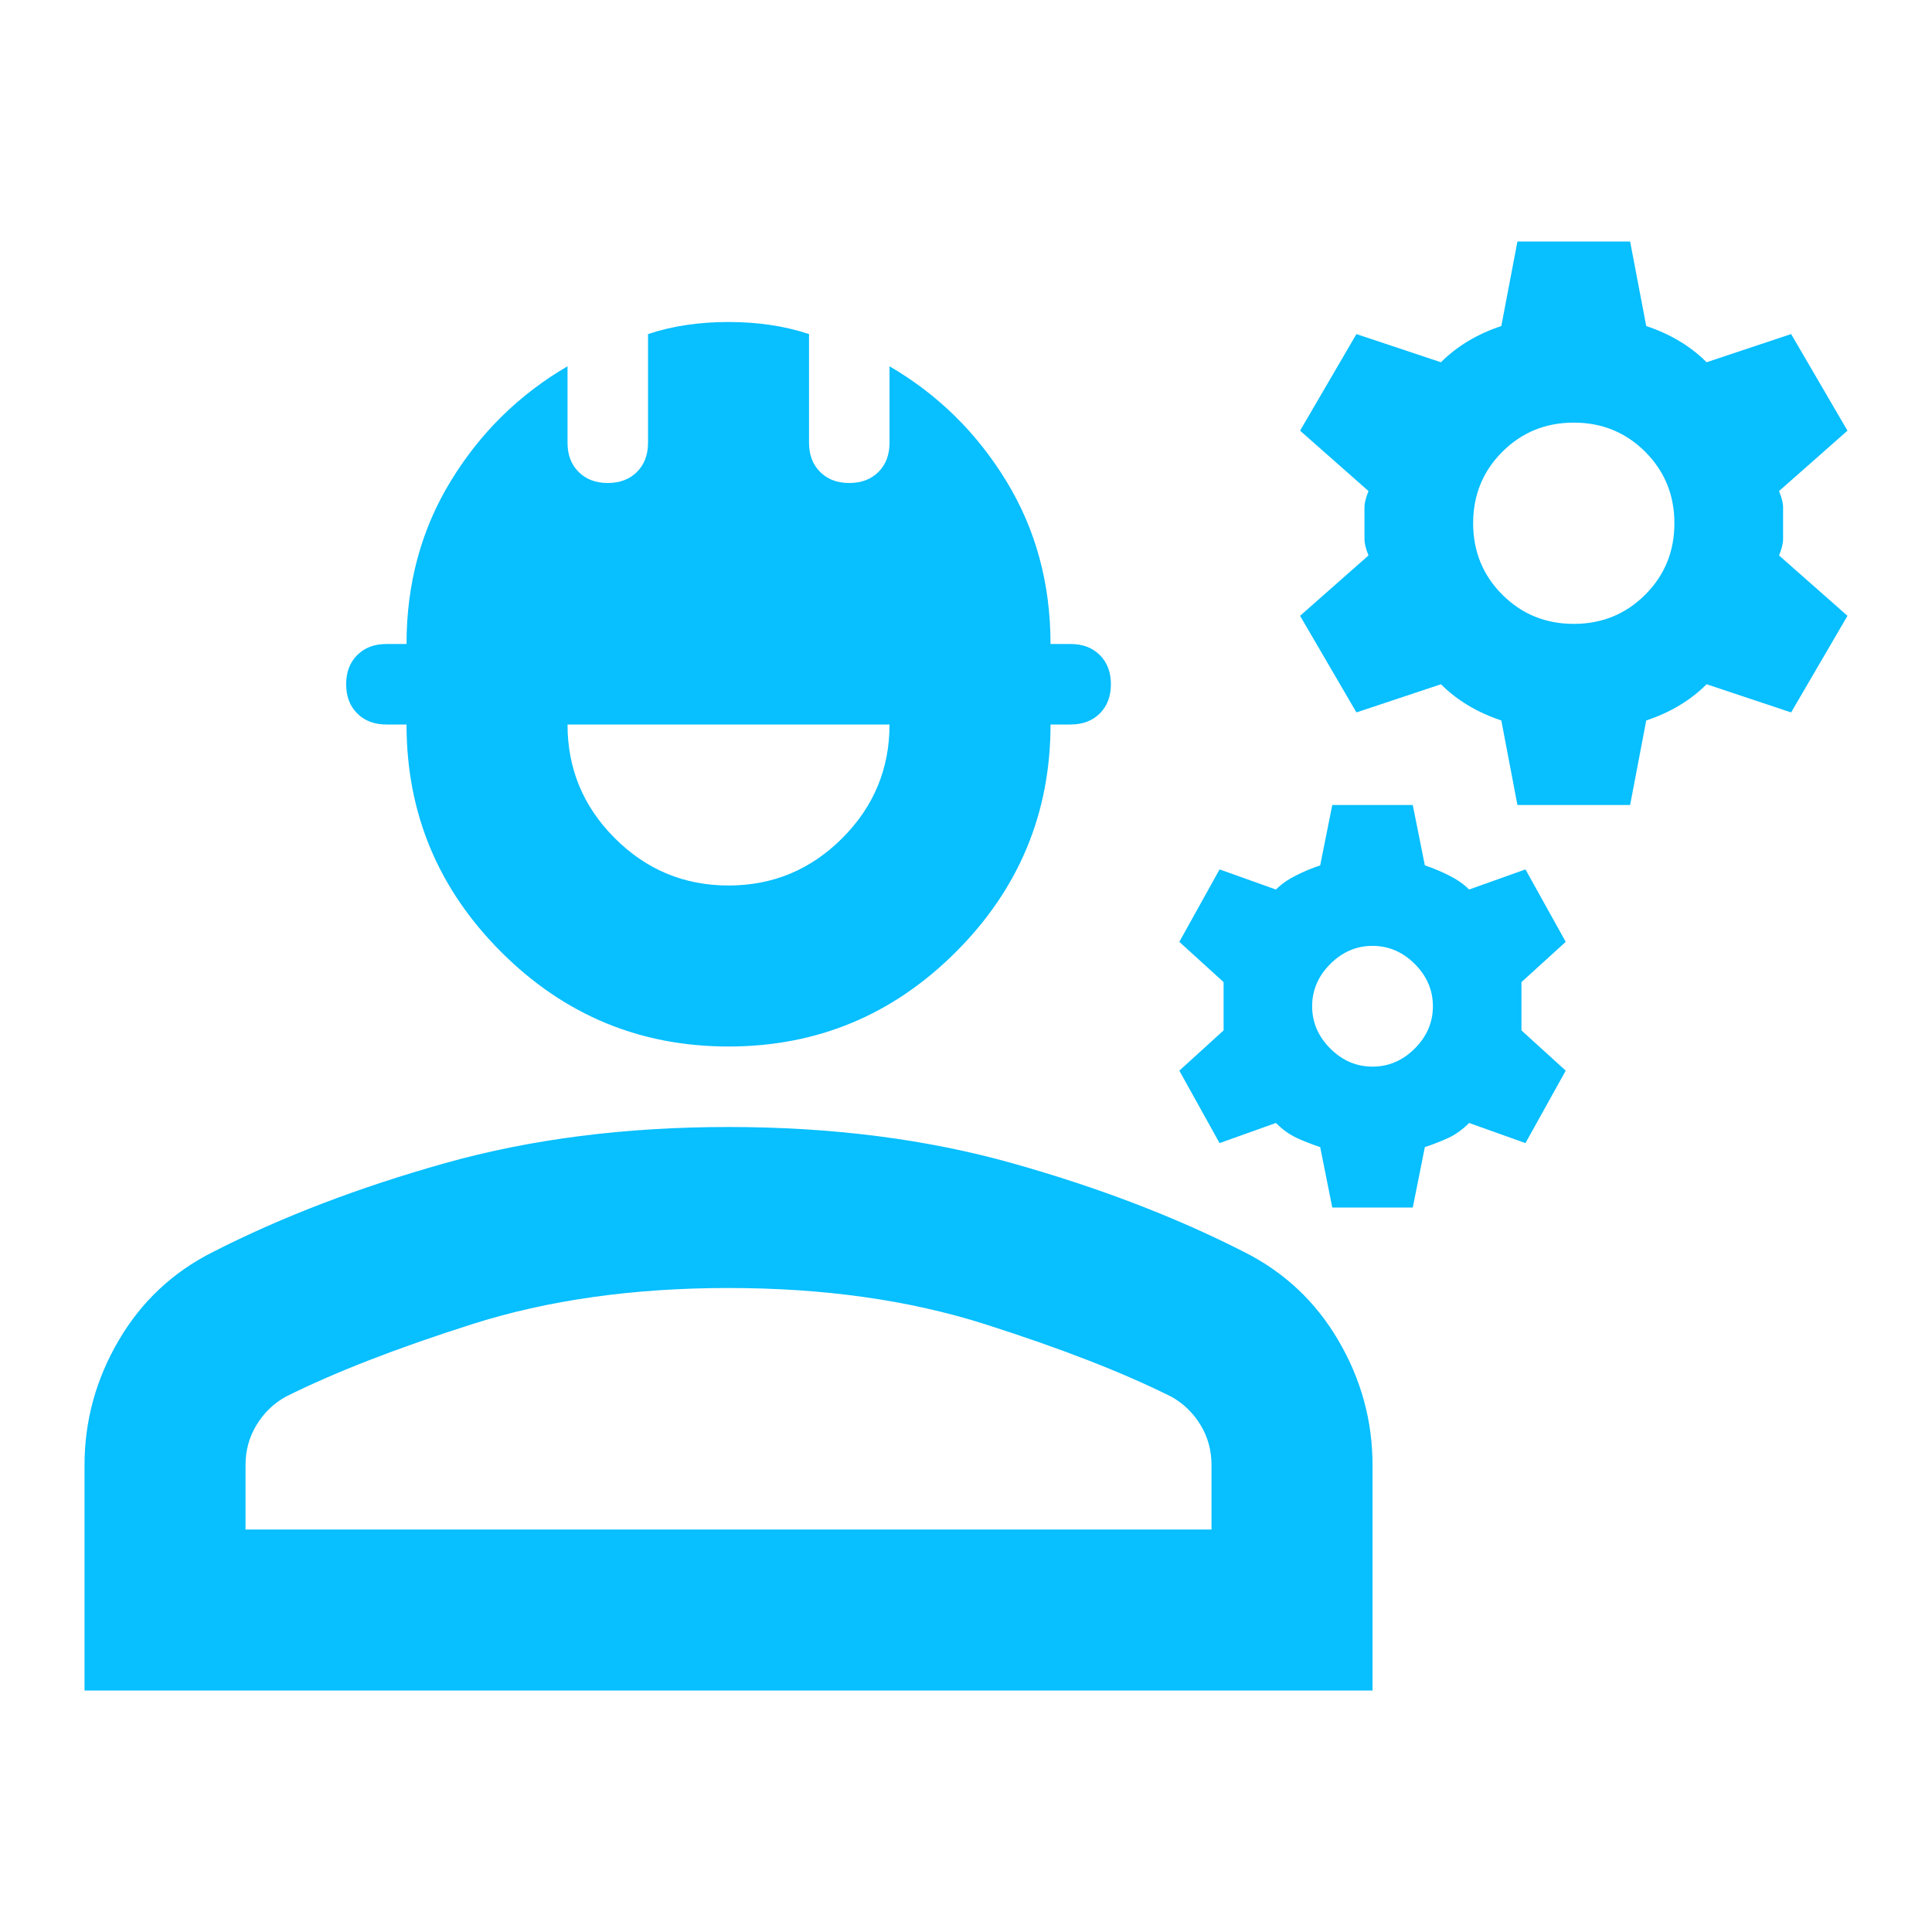
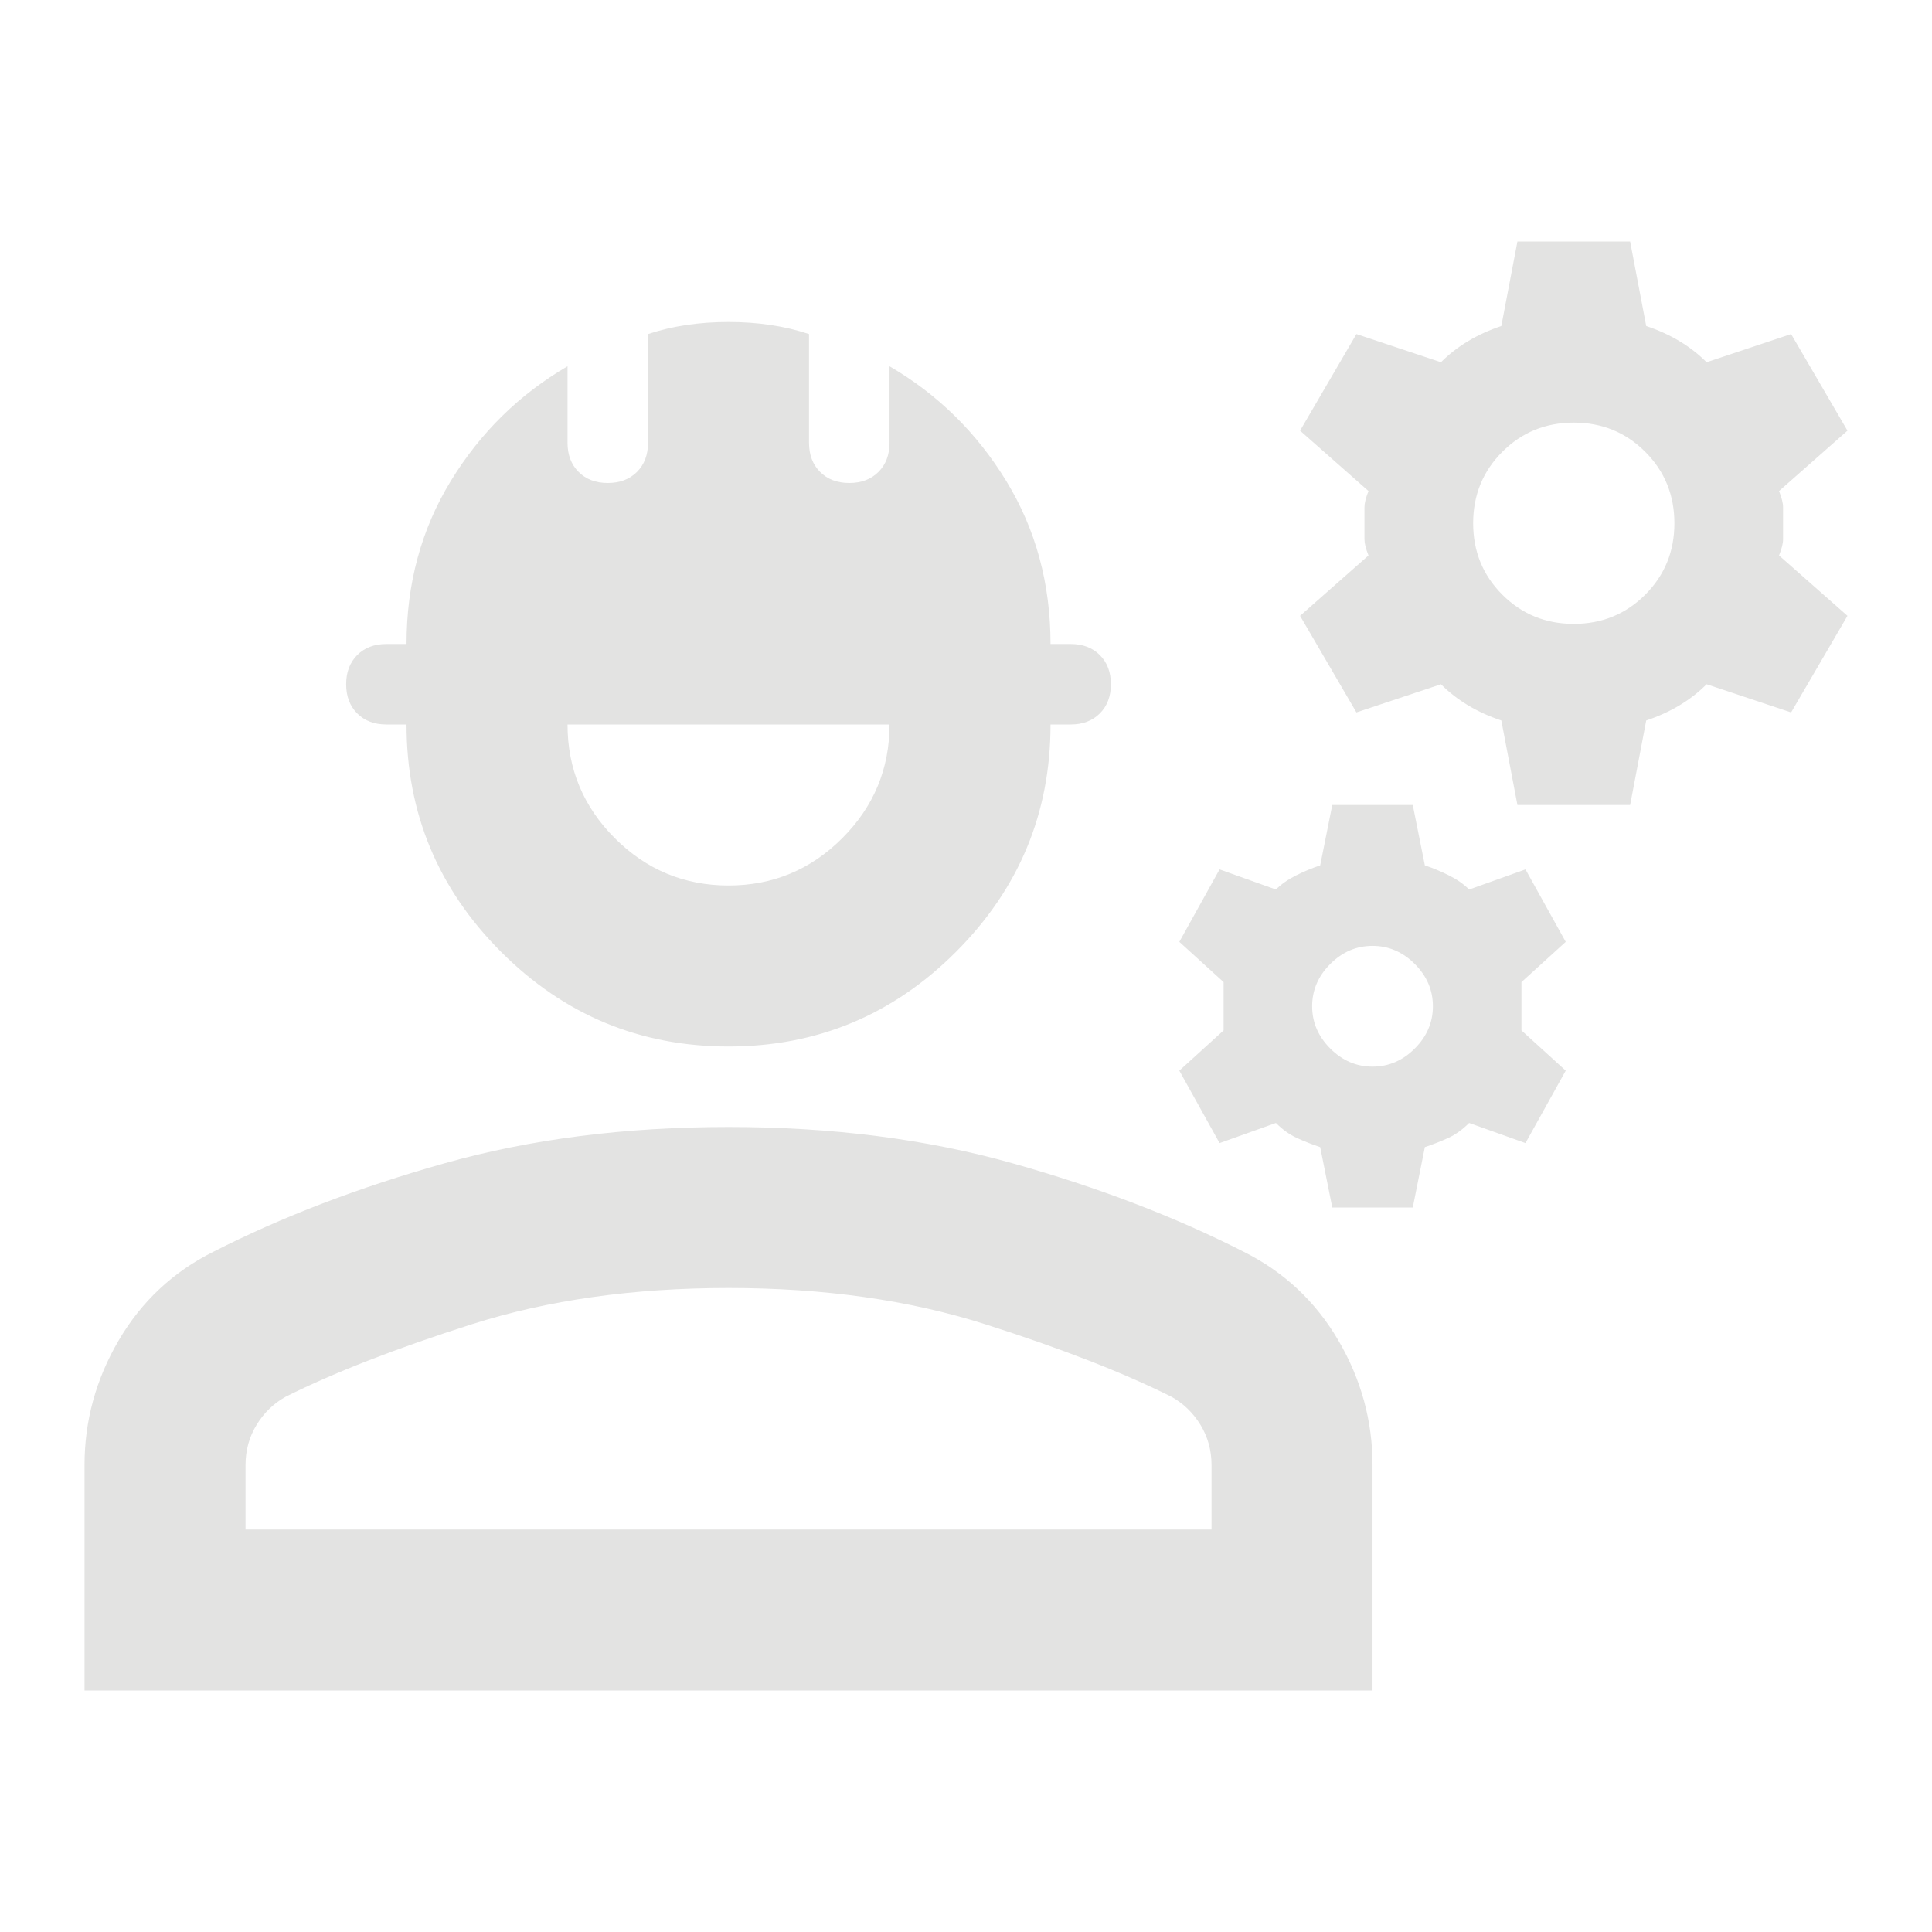
- <svg xmlns="http://www.w3.org/2000/svg" height="24px" viewBox="0 -960 960 960" width="24px" fill="#08bfff">
+ <svg xmlns="http://www.w3.org/2000/svg" height="24px" viewBox="0 -960 960 960" width="24px" fill="#E3E3E2">
  <path d="M42-120v-112q0-33 17-62t47-44q51-26 115-44t141-18q77 0 141 18t115 44q30 15 47 44t17 62v112H42Zm80-80h480v-32q0-11-5.5-20T582-266q-36-18-92.5-36T362-320q-71 0-127.5 18T142-266q-9 5-14.5 14t-5.5 20v32Zm240-240q-66 0-113-47t-47-113h-10q-9 0-14.5-5.5T172-620q0-9 5.5-14.5T192-640h10q0-45 22-81t58-57v38q0 9 5.5 14.5T302-720q9 0 14.5-5.5T322-740v-54q9-3 19-4.5t21-1.5q11 0 21 1.5t19 4.5v54q0 9 5.5 14.5T422-720q9 0 14.5-5.5T442-740v-38q36 21 58 57t22 81h10q9 0 14.5 5.5T552-620q0 9-5.5 14.5T532-600h-10q0 66-47 113t-113 47Zm0-80q33 0 56.5-23.5T442-600H282q0 33 23.5 56.5T362-520Zm300 160-6-30q-6-2-11.5-4.5T634-402l-28 10-20-36 22-20v-24l-22-20 20-36 28 10q4-4 10-7t12-5l6-30h40l6 30q6 2 12 5t10 7l28-10 20 36-22 20v24l22 20-20 36-28-10q-5 5-10.5 7.5T708-390l-6 30h-40Zm20-70q12 0 21-9t9-21q0-12-9-21t-21-9q-12 0-21 9t-9 21q0 12 9 21t21 9Zm72-130-8-42q-9-3-16.5-7.5T716-620l-42 14-28-48 34-30q-2-5-2-8v-16q0-3 2-8l-34-30 28-48 42 14q6-6 13.5-10.5T746-798l8-42h56l8 42q9 3 16.5 7.5T848-780l42-14 28 48-34 30q2 5 2 8v16q0 3-2 8l34 30-28 48-42-14q-6 6-13.5 10.5T818-602l-8 42h-56Zm28-90q21 0 35.5-14.5T832-700q0-21-14.5-35.5T782-750q-21 0-35.5 14.5T732-700q0 21 14.5 35.5T782-650ZM362-200Z" />
</svg>
